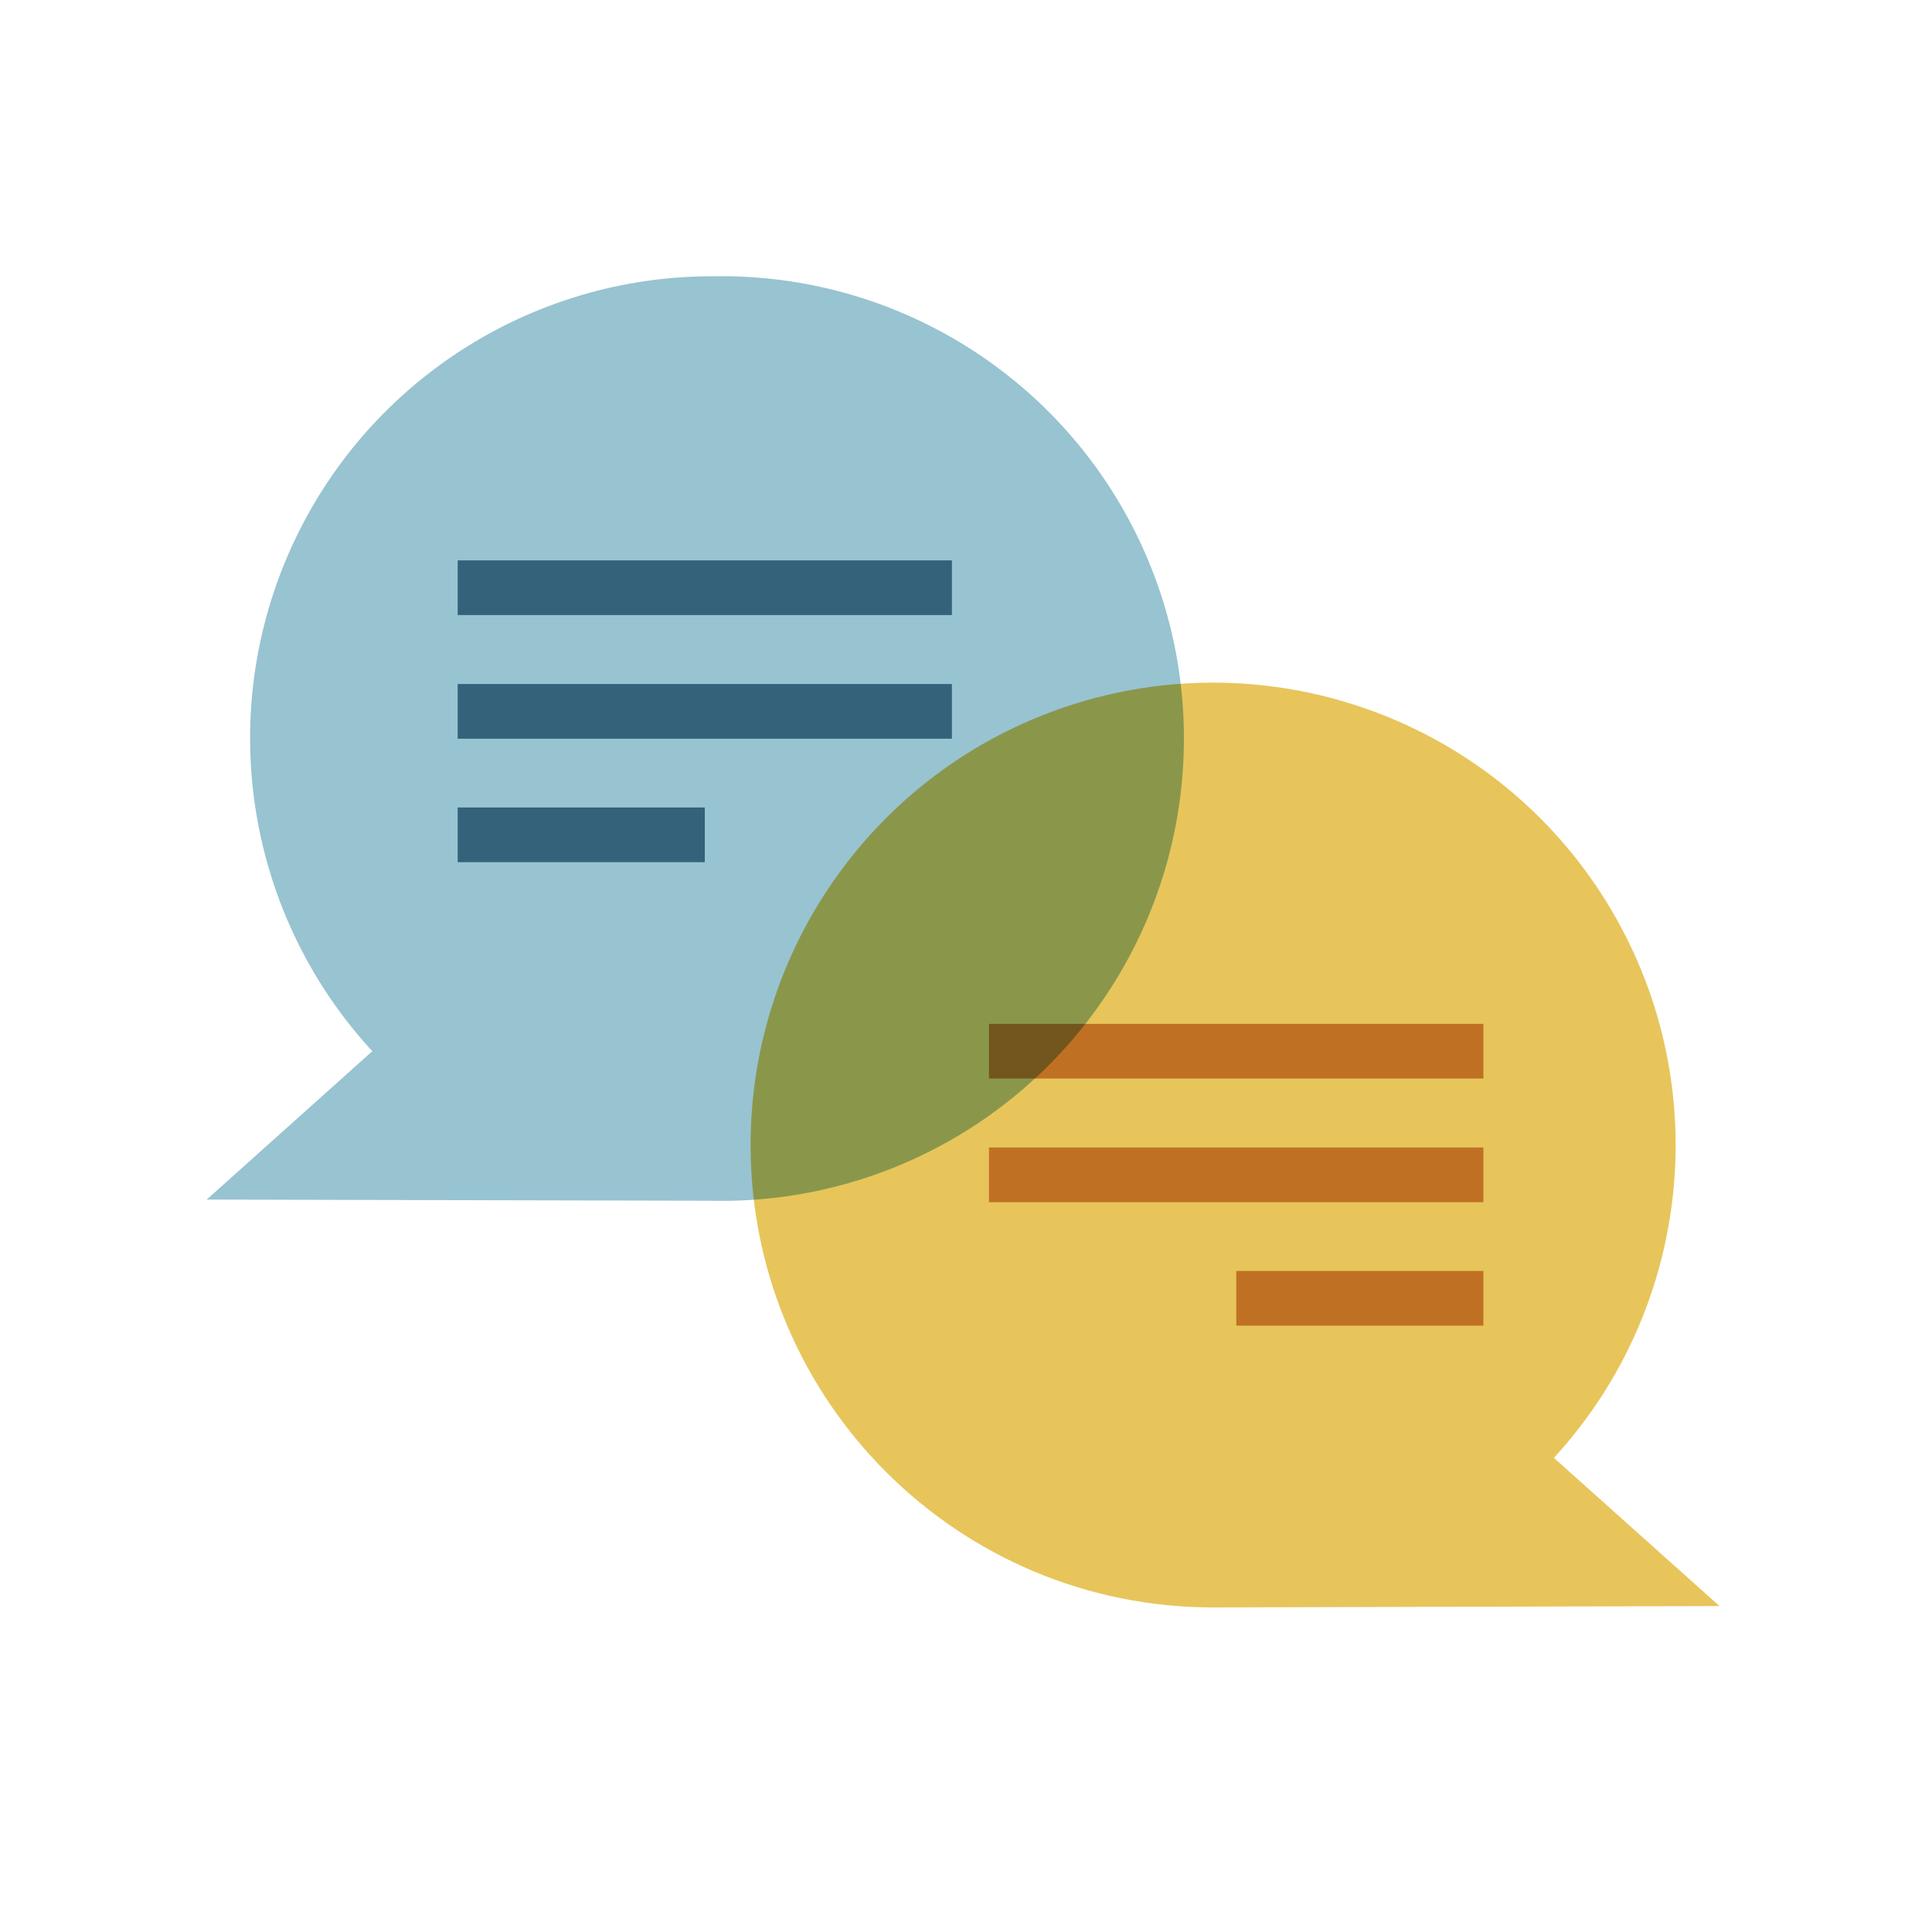
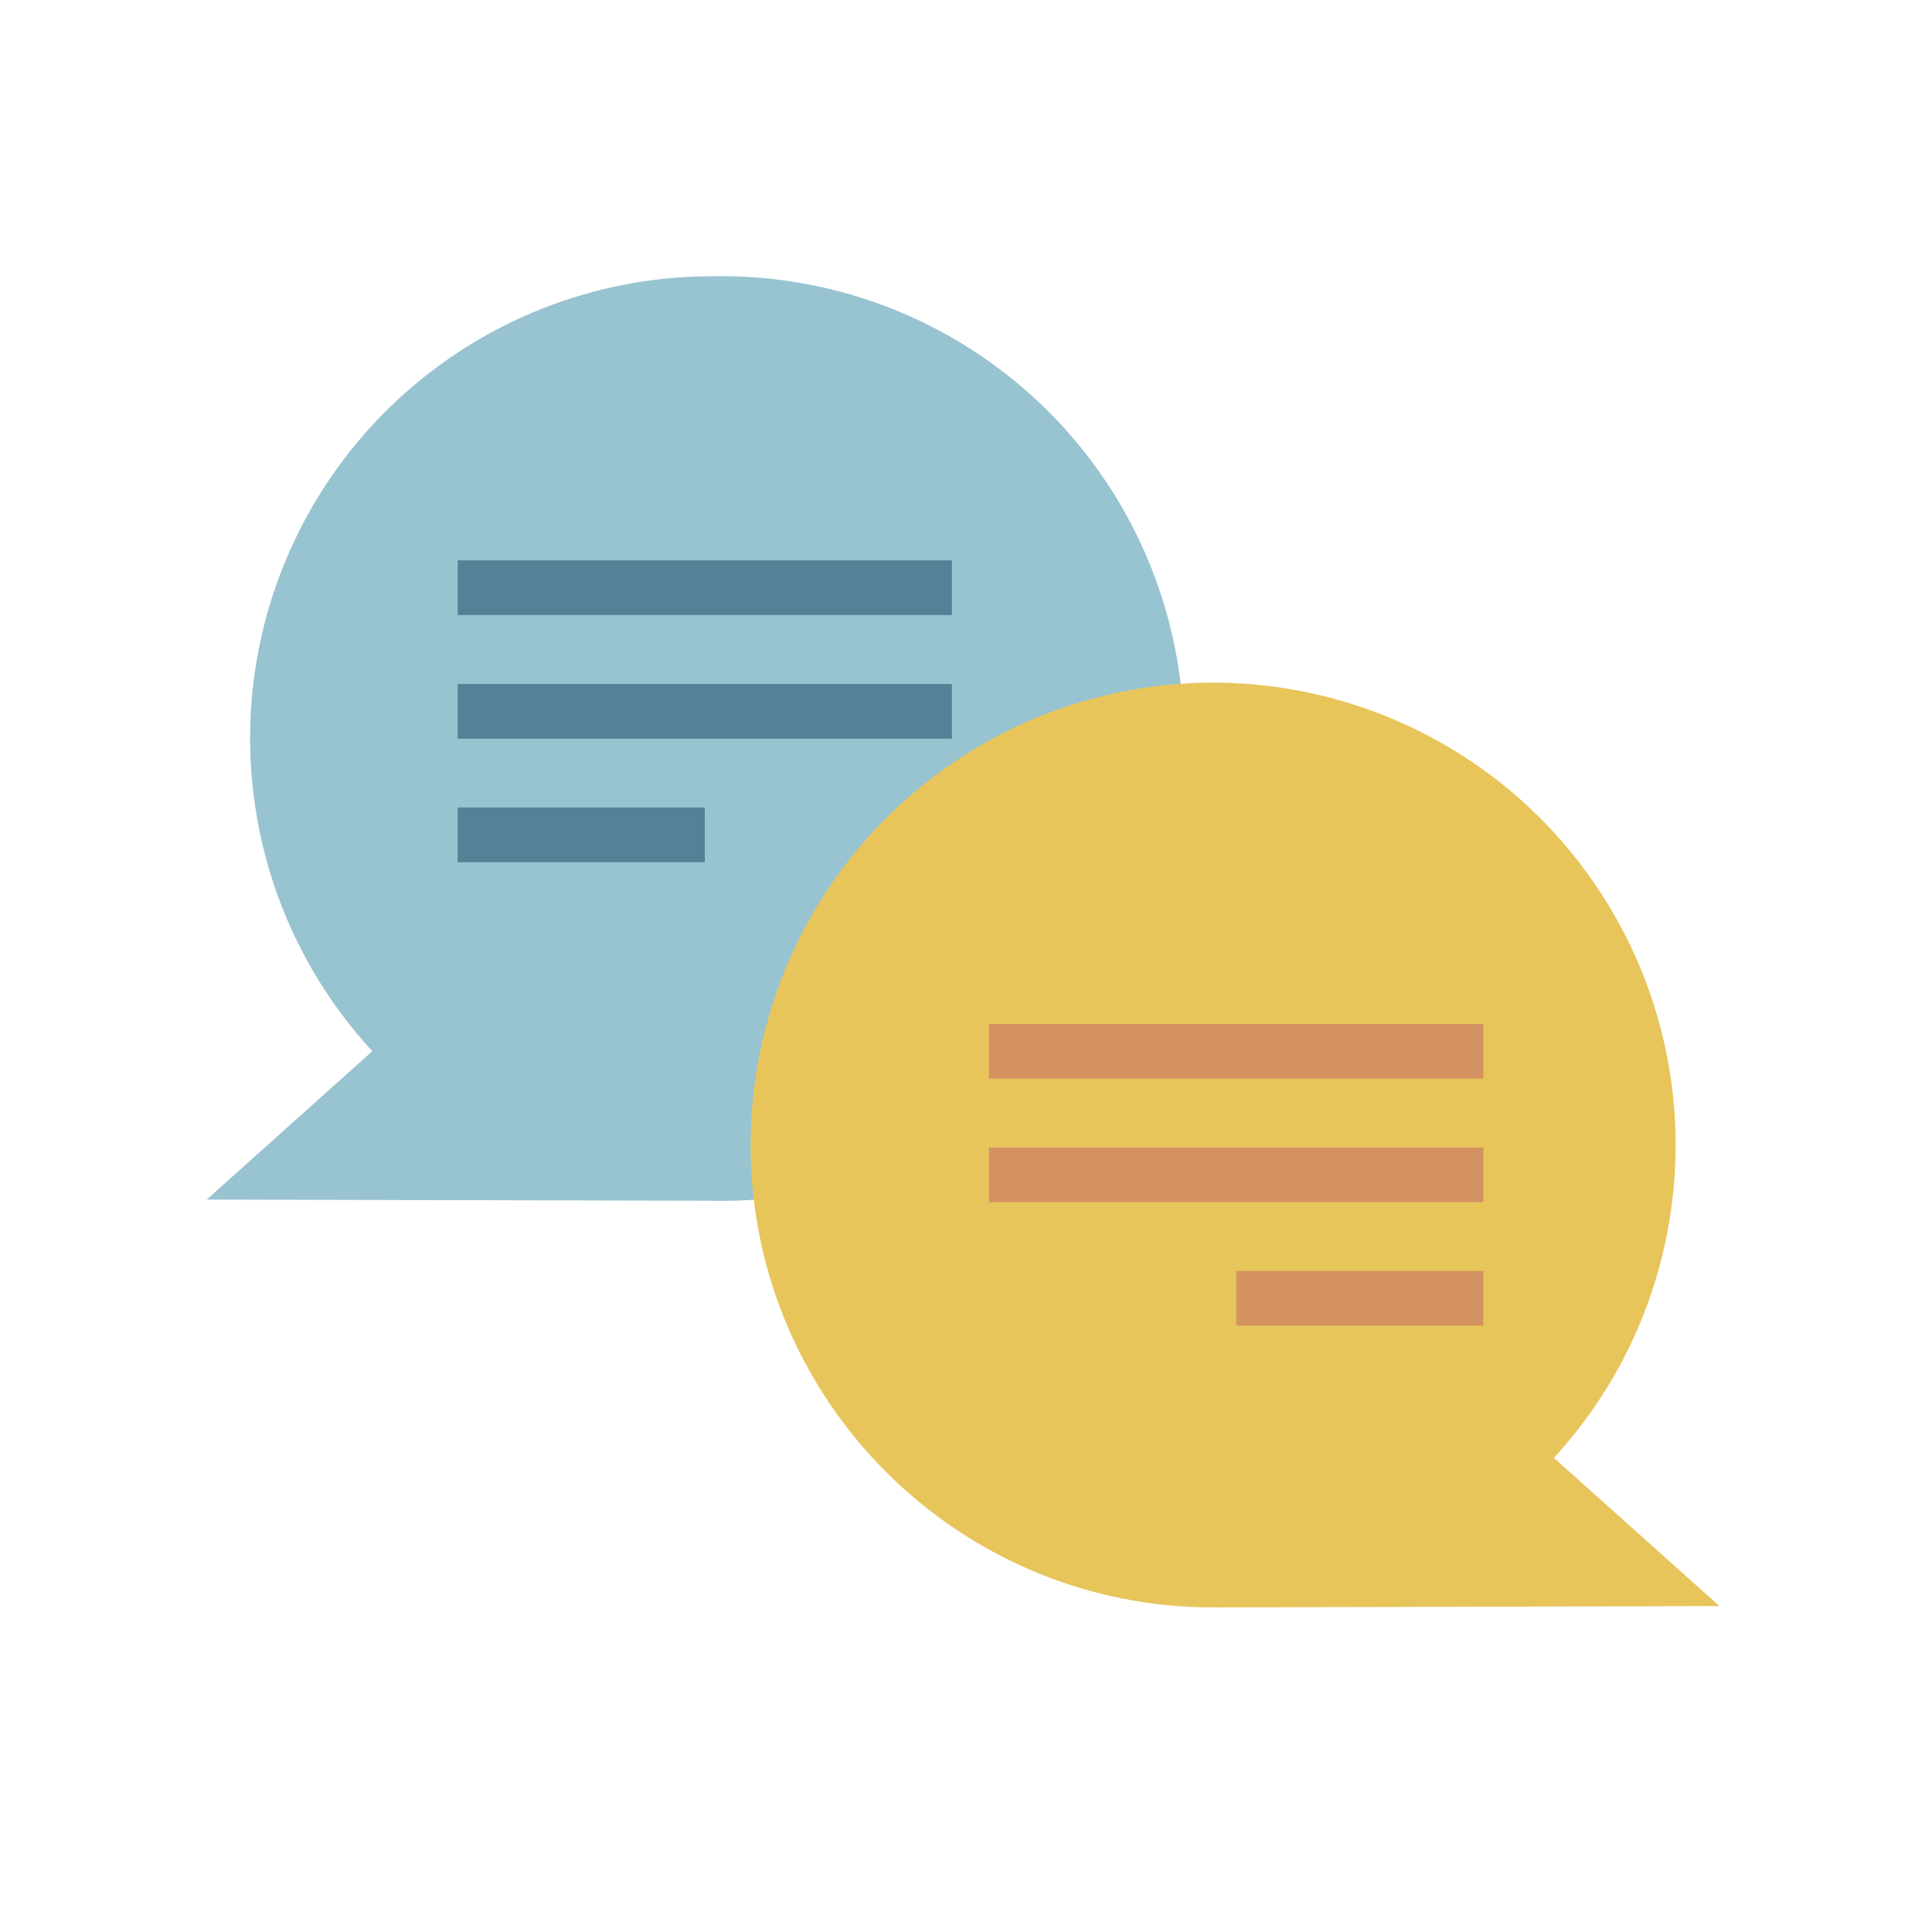
<svg xmlns="http://www.w3.org/2000/svg" viewBox="0 0 100 100">
-   <defs>
-     <style>.cls-1{isolation:isolate;}.cls-2{fill:#98c3d1;}.cls-2,.cls-3,.cls-4,.cls-5{mix-blend-mode:multiply;}.cls-3{fill:#e7c55b;}.cls-4,.cls-5{fill:none;stroke-miterlimit:10;stroke-width:2.83px;}.cls-4{stroke:#568095;}.cls-5{stroke:#d49162;}</style>
-   </defs>
-   <g class="cls-1">
-     <g id="Layer_1" data-name="Layer 1">
-       <path class="cls-2" d="M36.93,14.3A23.91,23.91,0,0,0,19.27,54.41L10.7,62.09l26.1.06a23.93,23.93,0,1,0,.13-47.85Z" />
-       <path class="cls-3" d="M38.85,59.34a23.94,23.94,0,0,0,24,23.86L89,83.13l-8.57-7.67A23.94,23.94,0,1,0,38.85,59.34Z" />
-       <line class="cls-4" x1="23.69" y1="30.42" x2="49.27" y2="30.42" />
-       <line class="cls-4" x1="23.69" y1="36.82" x2="49.27" y2="36.82" />
-       <line class="cls-4" x1="23.69" y1="43.21" x2="36.48" y2="43.21" />
-       <line class="cls-5" x1="76.78" y1="54.41" x2="51.19" y2="54.41" />
-       <line class="cls-5" x1="76.78" y1="60.81" x2="51.19" y2="60.81" />
-       <line class="cls-5" x1="76.78" y1="67.2" x2="63.99" y2="67.2" />
-     </g>
+   <path d="m36.93 14.3a23.91 23.91 0 0 0 -17.66 40.11l-8.57 7.68 26.1.06a23.93 23.93 0 1 0 .13-47.85z" fill="#98c3d1" />
+   <path d="m38.85 59.34a23.94 23.94 0 0 0 24 23.86l26.15-.07-8.57-7.67a23.94 23.94 0 1 0 -41.58-16.12z" fill="#e7c55b" />
+   <g fill="none" stroke-miterlimit="10" stroke-width="2.83">
+     <path d="m23.69 30.42h25.58" stroke="#568095" />
+     <path d="m23.69 36.82h25.58" stroke="#568095" />
+     <path d="m23.69 43.21h12.79" stroke="#568095" />
+     <path d="m76.78 54.41h-25.59" stroke="#d49162" />
+     <path d="m76.78 60.81h-25.59" stroke="#d49162" />
+     <path d="m76.78 67.2h-12.79" stroke="#d49162" />
  </g>
</svg>
